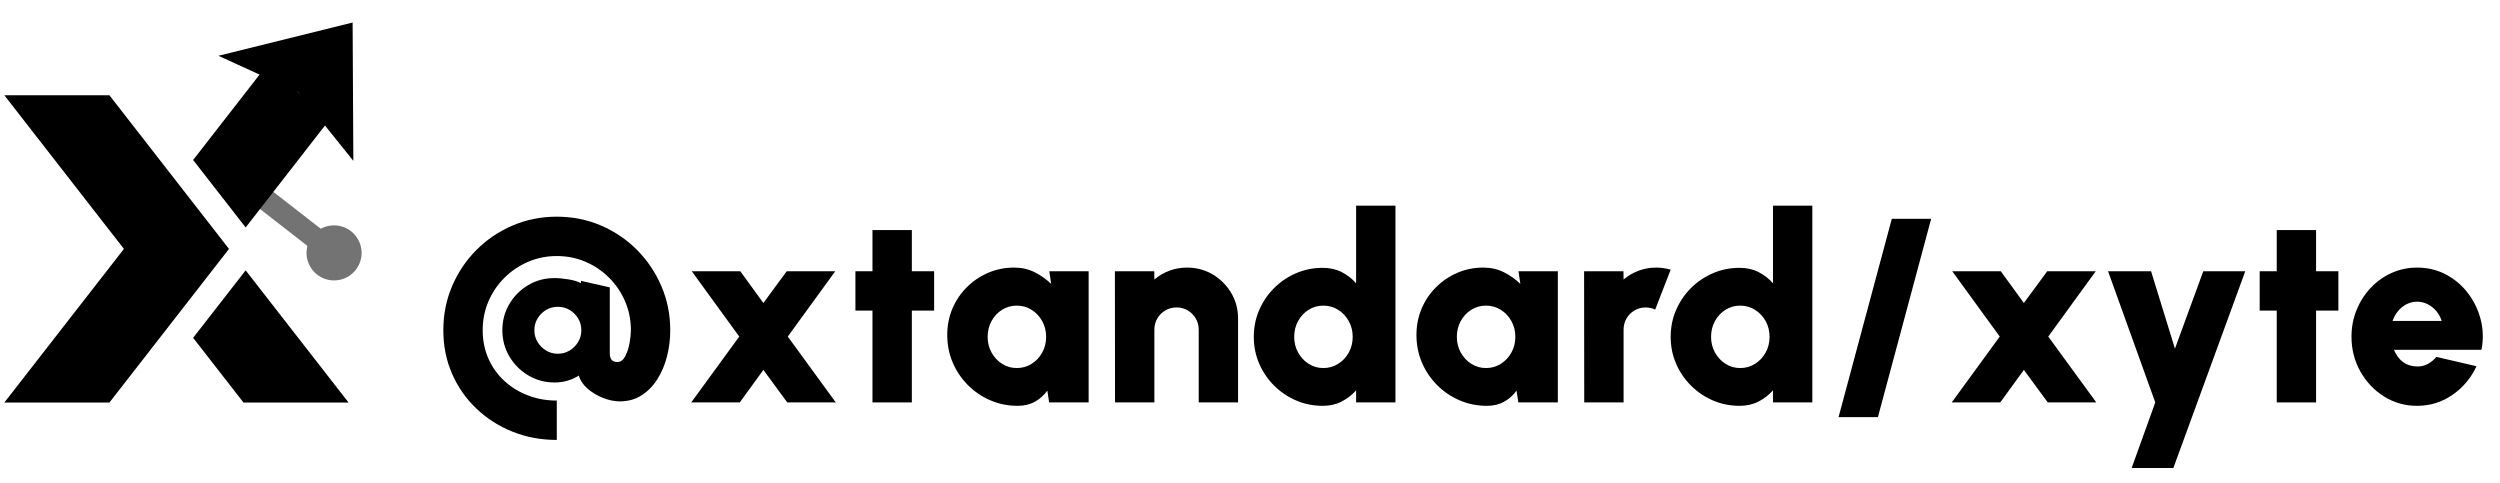
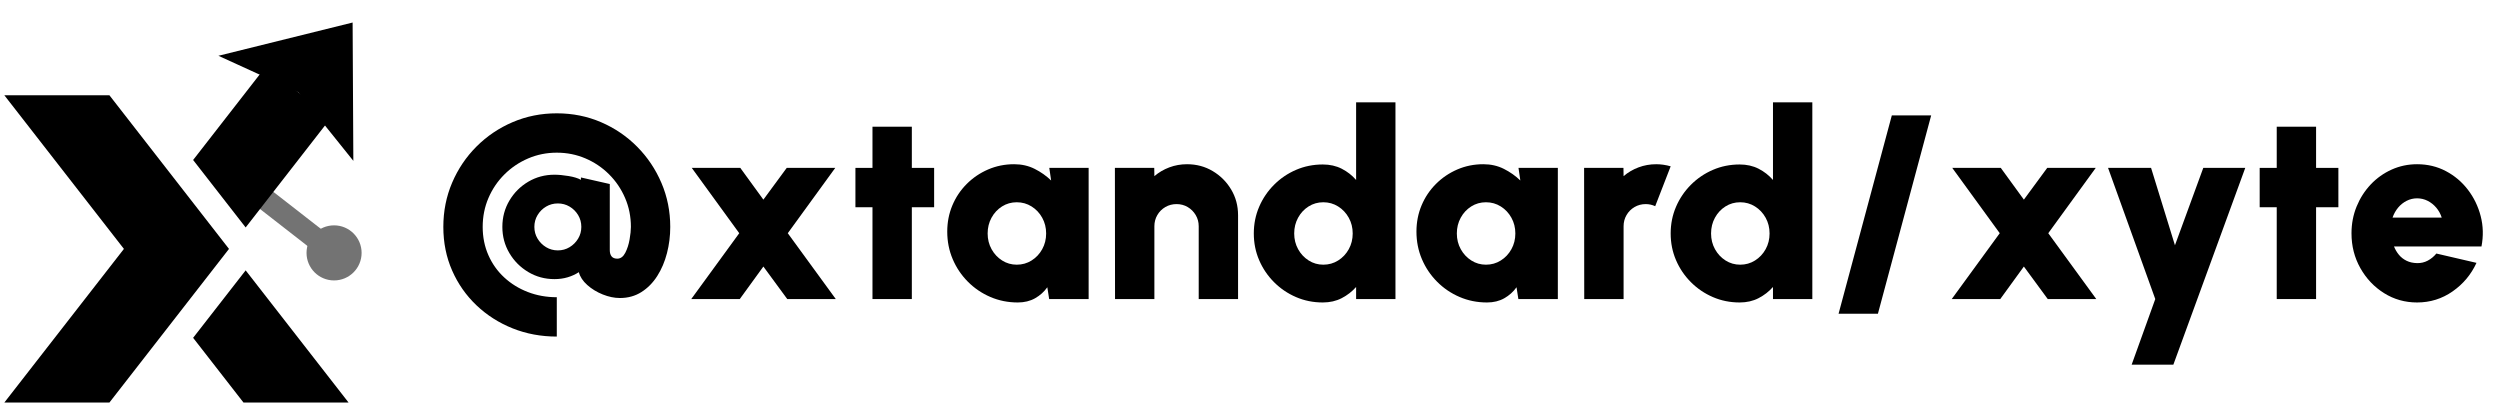
- <svg xmlns="http://www.w3.org/2000/svg" viewBox="0 0 953.0 184.0" width="953.0" height="184.0" role="img" aria-label="@xtandard/xyte (black)">
+ <svg xmlns="http://www.w3.org/2000/svg" viewBox="0 0 953.0 158.0" width="953.0" height="158.0" role="img" aria-label="@xtandard/xyte (black)">
  <defs>
    <linearGradient id="lime" x1="250" y1="200" x2="760" y2="740" gradientUnits="userSpaceOnUse">
      <stop offset="0" stop-color="#D9F99D" />
      <stop offset=".42" stop-color="#A3E635" />
      <stop offset="1" stop-color="#65A30D" />
    </linearGradient>
    <linearGradient id="word" x1="0" y1="-60" x2="0" y2="20" gradientUnits="userSpaceOnUse">
      <stop offset="0" stop-color="#D9F99D" />
      <stop offset="1" stop-color="#A3E635" />
    </linearGradient>
  </defs>
  <g transform="translate(0 4) scale(0.27624) translate(-244 -183.0)">
    <g opacity=".55">
      <path d="M566.9 410L705.0 517.5" stroke="#000000" stroke-width="30" stroke-linecap="round" fill="none" />
      <circle cx="705.0" cy="517.5" r="38" fill="#000000" />
    </g>
    <path d="M250 300L395 300L560 512L395 724L250 724L415 512Z" fill="#000000" />
    <path d="M610.5 260.8L700.8 331.0L583.0 482.4L510.5 389.3Z" fill="#000000" />
    <path d="M545.4 245.5L730.6 199.6L731.6 390.5L655.7 295.9Z" fill="#000000" />
    <path d="M580.0 724L725.0 724L583.0 541.6L510.5 634.7Z" fill="#000000" />
  </g>
-   <g transform="translate(165.0 153.4)" fill="#000000">
+   <g transform="translate(165.0 114.0)" fill="#000000">
    <path transform="translate(0.00 0.00)" d="M 47.25 14.301 C 41.25 14.301 35.641 13.258 30.426 11.176 C 25.207 9.09 20.617 6.168 16.648 2.398 C 12.684 -1.367 9.582 -5.793 7.352 -10.875 C 5.117 -15.957 4 -21.5 4 -27.5 C 4 -33.5 5.117 -39.117 7.352 -44.352 C 9.582 -49.582 12.684 -54.184 16.648 -58.148 C 20.617 -62.117 25.215 -65.215 30.449 -67.449 C 35.684 -69.684 41.285 -70.801 47.25 -70.801 C 53.25 -70.801 58.867 -69.676 64.102 -67.426 C 69.332 -65.176 73.926 -62.059 77.875 -58.074 C 81.824 -54.09 84.918 -49.484 87.148 -44.25 C 89.383 -39.016 90.5 -33.434 90.5 -27.5 C 90.5 -24.066 90.082 -20.734 89.25 -17.5 C 88.418 -14.266 87.184 -11.367 85.551 -8.801 C 83.918 -6.234 81.91 -4.191 79.523 -2.676 C 77.141 -1.16 74.398 -0.398 71.301 -0.398 C 69.199 -0.398 67.023 -0.852 64.773 -1.75 C 62.523 -2.648 60.559 -3.852 58.875 -5.352 C 57.191 -6.852 56.117 -8.484 55.648 -10.25 C 54.383 -9.418 52.965 -8.766 51.398 -8.301 C 49.832 -7.832 48.148 -7.602 46.352 -7.602 C 42.715 -7.602 39.391 -8.5 36.375 -10.301 C 33.359 -12.102 30.957 -14.508 29.176 -17.523 C 27.391 -20.543 26.5 -23.867 26.5 -27.5 C 26.5 -31.168 27.391 -34.508 29.176 -37.523 C 30.957 -40.543 33.359 -42.941 36.375 -44.727 C 39.391 -46.508 42.715 -47.398 46.352 -47.398 C 47.918 -47.398 49.707 -47.234 51.727 -46.898 C 53.742 -46.566 55.316 -46.082 56.449 -45.449 L 56.449 -46.352 L 67.449 -43.852 L 67.449 -18.699 C 67.449 -17.633 67.684 -16.816 68.148 -16.25 C 68.617 -15.684 69.332 -15.398 70.301 -15.398 C 71.566 -15.398 72.582 -16.141 73.352 -17.625 C 74.117 -19.109 74.668 -20.809 75 -22.727 C 75.332 -24.641 75.5 -26.234 75.5 -27.5 C 75.5 -31.434 74.758 -35.117 73.273 -38.551 C 71.793 -41.984 69.75 -44.992 67.148 -47.574 C 64.551 -50.16 61.551 -52.176 58.148 -53.625 C 54.75 -55.074 51.117 -55.801 47.25 -55.801 C 43.383 -55.801 39.742 -55.066 36.324 -53.602 C 32.91 -52.133 29.898 -50.109 27.301 -47.523 C 24.699 -44.941 22.668 -41.941 21.199 -38.523 C 19.734 -35.109 19 -31.434 19 -27.5 C 19 -23.602 19.727 -20.008 21.176 -16.727 C 22.625 -13.441 24.641 -10.609 27.227 -8.227 C 29.809 -5.84 32.809 -3.992 36.227 -2.676 C 39.641 -1.359 43.316 -0.699 47.25 -0.699 Z M 47.648 -18.551 C 49.285 -18.551 50.773 -18.957 52.125 -19.773 C 53.477 -20.59 54.559 -21.676 55.375 -23.023 C 56.191 -24.375 56.602 -25.867 56.602 -27.5 C 56.602 -29.168 56.191 -30.676 55.375 -32.023 C 54.559 -33.375 53.477 -34.449 52.125 -35.25 C 50.773 -36.051 49.285 -36.449 47.648 -36.449 C 46.016 -36.449 44.523 -36.051 43.176 -35.25 C 41.824 -34.449 40.742 -33.375 39.926 -32.023 C 39.109 -30.676 38.699 -29.168 38.699 -27.5 C 38.699 -25.867 39.109 -24.375 39.926 -23.023 C 40.742 -21.676 41.824 -20.59 43.176 -19.773 C 44.523 -18.957 46.016 -18.551 47.648 -18.551 Z M 47.648 -18.551" />
    <path transform="translate(94.50 0.00)" d="M 4 0 L 22.301 -25.102 L 4.199 -50 L 22.699 -50 L 31.5 -37.898 L 40.398 -50 L 58.898 -50 L 40.801 -25.102 L 59.102 0 L 40.602 0 L 31.5 -12.398 L 22.5 0 Z M 4 0" />
    <path transform="translate(157.59 0.00)" d="M 33.5 -35 L 25 -35 L 25 0 L 10 0 L 10 -35 L 3.5 -35 L 3.5 -50 L 10 -50 L 10 -65.699 L 25 -65.699 L 25 -50 L 33.5 -50 Z M 33.5 -35" />
    <path transform="translate(193.09 0.00)" d="M 41.898 -50 L 56.898 -50 L 56.898 0 L 41.852 0 L 41.148 -4.5 C 39.918 -2.766 38.359 -1.367 36.477 -0.301 C 34.59 0.766 32.398 1.301 29.898 1.301 C 26.168 1.301 22.676 0.602 19.426 -0.801 C 16.176 -2.199 13.316 -4.141 10.852 -6.625 C 8.383 -9.109 6.457 -11.977 5.074 -15.227 C 3.691 -18.477 3 -21.965 3 -25.699 C 3 -29.266 3.648 -32.602 4.949 -35.699 C 6.25 -38.801 8.074 -41.523 10.426 -43.875 C 12.773 -46.227 15.492 -48.066 18.574 -49.398 C 21.66 -50.734 24.965 -51.398 28.5 -51.398 C 31.367 -51.398 33.977 -50.809 36.324 -49.625 C 38.676 -48.441 40.766 -46.965 42.602 -45.199 Z M 29.5 -13.102 C 31.566 -13.102 33.449 -13.633 35.148 -14.699 C 36.852 -15.766 38.199 -17.199 39.199 -19 C 40.199 -20.801 40.699 -22.801 40.699 -25 C 40.699 -27.199 40.199 -29.199 39.199 -31 C 38.199 -32.801 36.852 -34.234 35.148 -35.301 C 33.449 -36.367 31.566 -36.898 29.5 -36.898 C 27.434 -36.898 25.559 -36.367 23.875 -35.301 C 22.191 -34.234 20.859 -32.801 19.875 -31 C 18.891 -29.199 18.398 -27.199 18.398 -25 C 18.398 -22.801 18.898 -20.801 19.898 -19 C 20.898 -17.199 22.242 -15.766 23.926 -14.699 C 25.609 -13.633 27.465 -13.102 29.5 -13.102 Z M 29.5 -13.102" />
    <path transform="translate(254.00 0.00)" d="M 52.949 -31.949 L 52.949 0 L 37.949 0 L 37.949 -27.75 C 37.949 -29.316 37.566 -30.742 36.801 -32.023 C 36.035 -33.309 35.016 -34.324 33.75 -35.074 C 32.484 -35.824 31.066 -36.199 29.5 -36.199 C 27.934 -36.199 26.508 -35.824 25.227 -35.074 C 23.941 -34.324 22.926 -33.309 22.176 -32.023 C 21.426 -30.742 21.051 -29.316 21.051 -27.75 L 21.051 0 L 6.051 0 L 6 -50 L 21 -50 L 21.051 -46.852 C 22.715 -48.285 24.617 -49.398 26.75 -50.199 C 28.883 -51 31.133 -51.398 33.5 -51.398 C 37.102 -51.398 40.367 -50.523 43.301 -48.773 C 46.234 -47.023 48.574 -44.684 50.324 -41.75 C 52.074 -38.816 52.949 -35.551 52.949 -31.949 Z M 52.949 -31.949" />
    <path transform="translate(309.95 0.00)" d="M 42 -75 L 57 -75 L 57 0 L 42 0 L 42 -4.602 C 40.465 -2.867 38.641 -1.449 36.523 -0.352 C 34.41 0.75 32 1.301 29.301 1.301 C 25.668 1.301 22.266 0.617 19.102 -0.75 C 15.934 -2.117 13.141 -4.008 10.727 -6.426 C 8.309 -8.84 6.418 -11.633 5.051 -14.801 C 3.684 -17.965 3 -21.367 3 -25 C 3 -28.633 3.684 -32.035 5.051 -35.199 C 6.418 -38.367 8.309 -41.16 10.727 -43.574 C 13.141 -45.992 15.934 -47.883 19.102 -49.25 C 22.266 -50.617 25.668 -51.301 29.301 -51.301 C 32 -51.301 34.41 -50.758 36.523 -49.676 C 38.641 -48.59 40.465 -47.168 42 -45.398 Z M 29.5 -13.102 C 31.566 -13.102 33.449 -13.633 35.148 -14.699 C 36.852 -15.766 38.199 -17.199 39.199 -19 C 40.199 -20.801 40.699 -22.801 40.699 -25 C 40.699 -27.199 40.199 -29.199 39.199 -31 C 38.199 -32.801 36.852 -34.234 35.148 -35.301 C 33.449 -36.367 31.566 -36.898 29.5 -36.898 C 27.434 -36.898 25.559 -36.367 23.875 -35.301 C 22.191 -34.234 20.859 -32.801 19.875 -31 C 18.891 -29.199 18.398 -27.199 18.398 -25 C 18.398 -22.801 18.898 -20.801 19.898 -19 C 20.898 -17.199 22.242 -15.766 23.926 -14.699 C 25.609 -13.633 27.465 -13.102 29.5 -13.102 Z M 29.5 -13.102" />
    <path transform="translate(371.95 0.00)" d="M 41.898 -50 L 56.898 -50 L 56.898 0 L 41.852 0 L 41.148 -4.5 C 39.918 -2.766 38.359 -1.367 36.477 -0.301 C 34.59 0.766 32.398 1.301 29.898 1.301 C 26.168 1.301 22.676 0.602 19.426 -0.801 C 16.176 -2.199 13.316 -4.141 10.852 -6.625 C 8.383 -9.109 6.457 -11.977 5.074 -15.227 C 3.691 -18.477 3 -21.965 3 -25.699 C 3 -29.266 3.648 -32.602 4.949 -35.699 C 6.25 -38.801 8.074 -41.523 10.426 -43.875 C 12.773 -46.227 15.492 -48.066 18.574 -49.398 C 21.66 -50.734 24.965 -51.398 28.5 -51.398 C 31.367 -51.398 33.977 -50.809 36.324 -49.625 C 38.676 -48.441 40.766 -46.965 42.602 -45.199 Z M 29.5 -13.102 C 31.566 -13.102 33.449 -13.633 35.148 -14.699 C 36.852 -15.766 38.199 -17.199 39.199 -19 C 40.199 -20.801 40.699 -22.801 40.699 -25 C 40.699 -27.199 40.199 -29.199 39.199 -31 C 38.199 -32.801 36.852 -34.234 35.148 -35.301 C 33.449 -36.367 31.566 -36.898 29.5 -36.898 C 27.434 -36.898 25.559 -36.367 23.875 -35.301 C 22.191 -34.234 20.859 -32.801 19.875 -31 C 18.891 -29.199 18.398 -27.199 18.398 -25 C 18.398 -22.801 18.898 -20.801 19.898 -19 C 20.898 -17.199 22.242 -15.766 23.926 -14.699 C 25.609 -13.633 27.465 -13.102 29.5 -13.102 Z M 29.5 -13.102" />
    <path transform="translate(432.86 0.00)" d="M 6.051 0 L 6 -50 L 21 -50 L 21.051 -46.852 C 22.715 -48.285 24.617 -49.398 26.75 -50.199 C 28.883 -51 31.133 -51.398 33.5 -51.398 C 35.301 -51.398 37.133 -51.133 39 -50.602 L 33.102 -35.398 C 31.934 -35.934 30.734 -36.199 29.5 -36.199 C 27.934 -36.199 26.508 -35.824 25.227 -35.074 C 23.941 -34.324 22.926 -33.309 22.176 -32.023 C 21.426 -30.742 21.051 -29.316 21.051 -27.75 L 21.051 0 Z M 6.051 0" />
    <path transform="translate(468.86 0.00)" d="M 42 -75 L 57 -75 L 57 0 L 42 0 L 42 -4.602 C 40.465 -2.867 38.641 -1.449 36.523 -0.352 C 34.41 0.75 32 1.301 29.301 1.301 C 25.668 1.301 22.266 0.617 19.102 -0.75 C 15.934 -2.117 13.141 -4.008 10.727 -6.426 C 8.309 -8.84 6.418 -11.633 5.051 -14.801 C 3.684 -17.965 3 -21.367 3 -25 C 3 -28.633 3.684 -32.035 5.051 -35.199 C 6.418 -38.367 8.309 -41.16 10.727 -43.574 C 13.141 -45.992 15.934 -47.883 19.102 -49.25 C 22.266 -50.617 25.668 -51.301 29.301 -51.301 C 32 -51.301 34.41 -50.758 36.523 -49.676 C 38.641 -48.59 40.465 -47.168 42 -45.398 Z M 29.5 -13.102 C 31.566 -13.102 33.449 -13.633 35.148 -14.699 C 36.852 -15.766 38.199 -17.199 39.199 -19 C 40.199 -20.801 40.699 -22.801 40.699 -25 C 40.699 -27.199 40.199 -29.199 39.199 -31 C 38.199 -32.801 36.852 -34.234 35.148 -35.301 C 33.449 -36.367 31.566 -36.898 29.5 -36.898 C 27.434 -36.898 25.559 -36.367 23.875 -35.301 C 22.191 -34.234 20.859 -32.801 19.875 -31 C 18.891 -29.199 18.398 -27.199 18.398 -25 C 18.398 -22.801 18.898 -20.801 19.898 -19 C 20.898 -17.199 22.242 -15.766 23.926 -14.699 C 25.609 -13.633 27.465 -13.102 29.5 -13.102 Z M 29.5 -13.102" />
    <path transform="translate(531.86 0.00)" d="M 39.301 -70 L 19 5.602 L 4 5.602 L 24.301 -70 Z M 39.301 -70" />
  </g>
-   <g transform="translate(740.0 153.4)" fill="#000000">
+   <g transform="translate(740.0 114.0)" fill="#000000">
    <path transform="translate(0.00 0.00)" d="M 4 0 L 22.301 -25.102 L 4.199 -50 L 22.699 -50 L 31.5 -37.898 L 40.398 -50 L 58.898 -50 L 40.801 -25.102 L 59.102 0 L 40.602 0 L 31.5 -12.398 L 22.5 0 Z M 4 0" />
    <path transform="translate(59.59 0.00)" d="M 40.301 -50 L 56.301 -50 L 28.898 25 L 13 25 L 22 0 L 4 -50 L 20.398 -50 L 29.5 -20.5 Z M 40.301 -50" />
    <path transform="translate(117.89 0.00)" d="M 33.5 -35 L 25 -35 L 25 0 L 10 0 L 10 -35 L 3.5 -35 L 3.5 -50 L 10 -50 L 10 -65.699 L 25 -65.699 L 25 -50 L 33.5 -50 Z M 33.5 -35" />
    <path transform="translate(153.39 0.00)" d="M 28 1.301 C 23.398 1.301 19.207 0.117 15.426 -2.25 C 11.641 -4.617 8.625 -7.801 6.375 -11.801 C 4.125 -15.801 3 -20.215 3 -25.051 C 3 -28.684 3.648 -32.09 4.949 -35.273 C 6.25 -38.457 8.043 -41.258 10.324 -43.676 C 12.609 -46.09 15.266 -47.984 18.301 -49.352 C 21.332 -50.715 24.566 -51.398 28 -51.398 C 32 -51.398 35.66 -50.523 38.977 -48.773 C 42.293 -47.023 45.09 -44.66 47.375 -41.676 C 49.66 -38.691 51.285 -35.332 52.25 -31.602 C 53.215 -27.867 53.316 -24.016 52.551 -20.051 L 19.199 -20.051 C 19.668 -18.883 20.293 -17.824 21.074 -16.875 C 21.859 -15.926 22.824 -15.168 23.977 -14.602 C 25.125 -14.035 26.465 -13.734 28 -13.699 C 29.465 -13.668 30.824 -13.984 32.074 -14.648 C 33.324 -15.316 34.418 -16.215 35.352 -17.352 L 50.648 -13.801 C 48.617 -9.367 45.582 -5.742 41.551 -2.926 C 37.516 -0.109 33 1.301 28 1.301 Z M 18.648 -31.051 L 37.398 -31.051 C 36.934 -32.484 36.234 -33.75 35.301 -34.852 C 34.367 -35.949 33.273 -36.816 32.023 -37.449 C 30.773 -38.082 29.434 -38.398 28 -38.398 C 26.602 -38.398 25.273 -38.082 24.023 -37.449 C 22.773 -36.816 21.691 -35.949 20.773 -34.852 C 19.859 -33.75 19.148 -32.484 18.648 -31.051 Z M 18.648 -31.051" />
  </g>
</svg>
